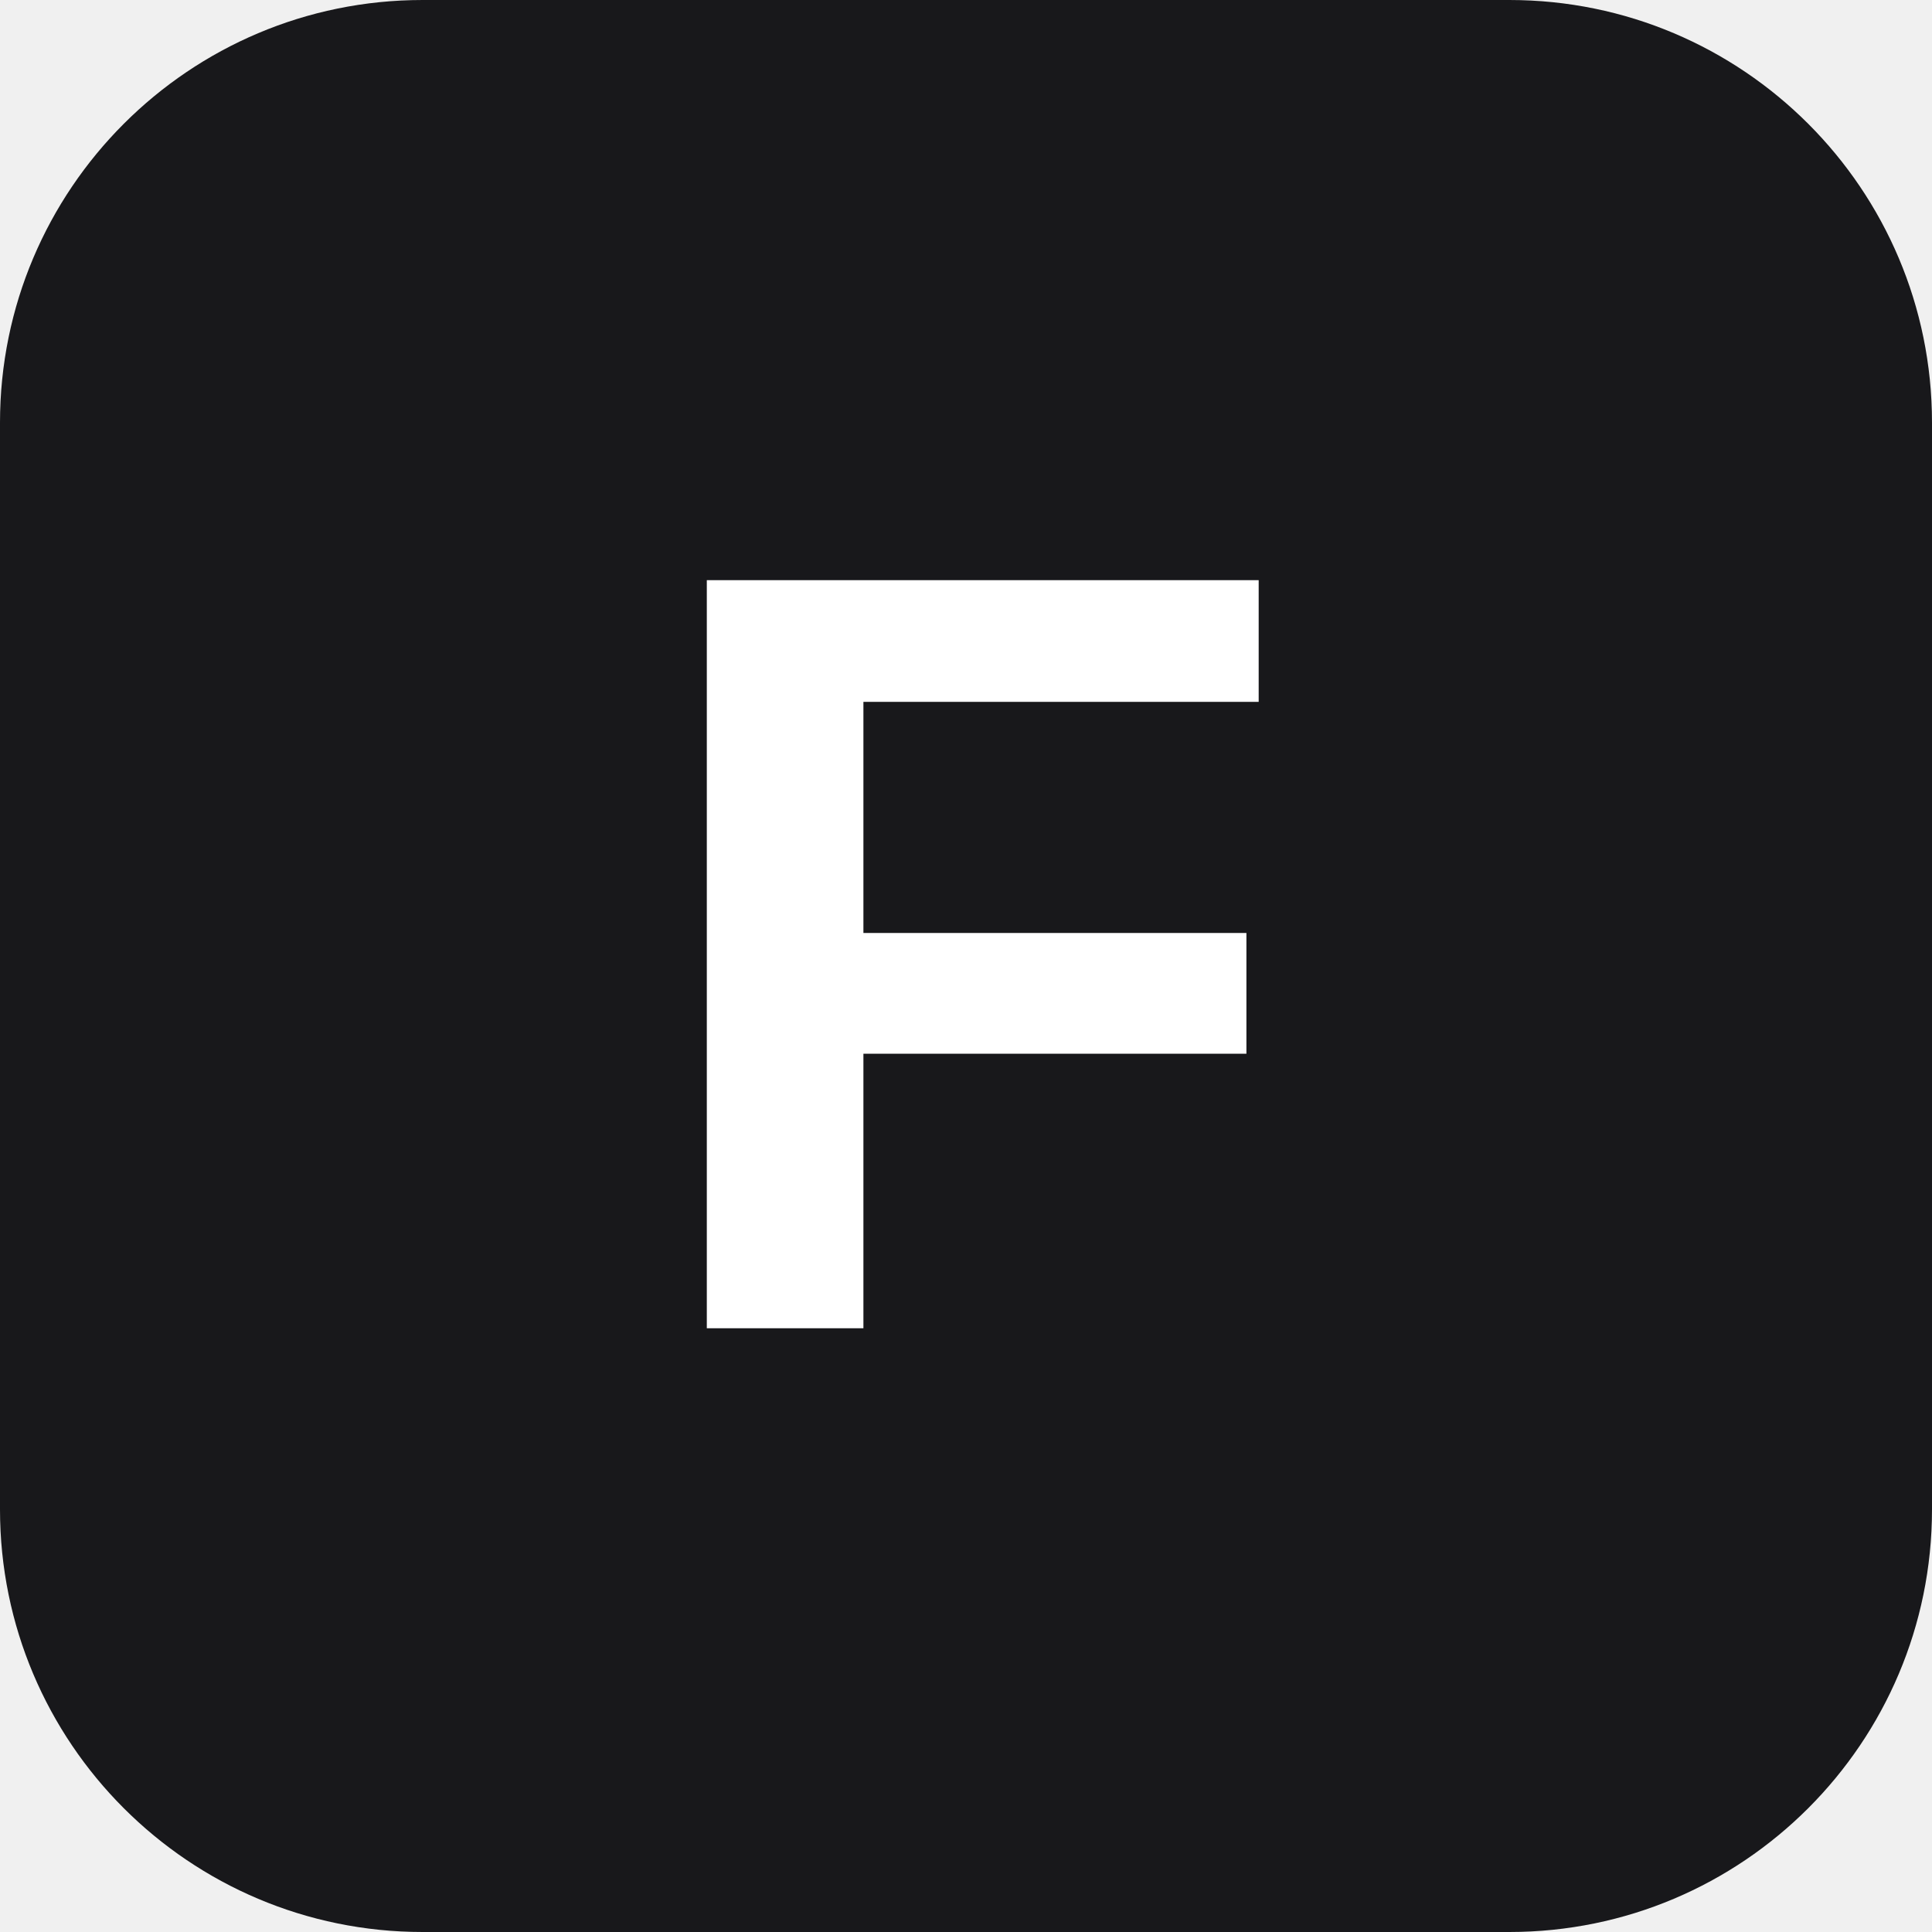
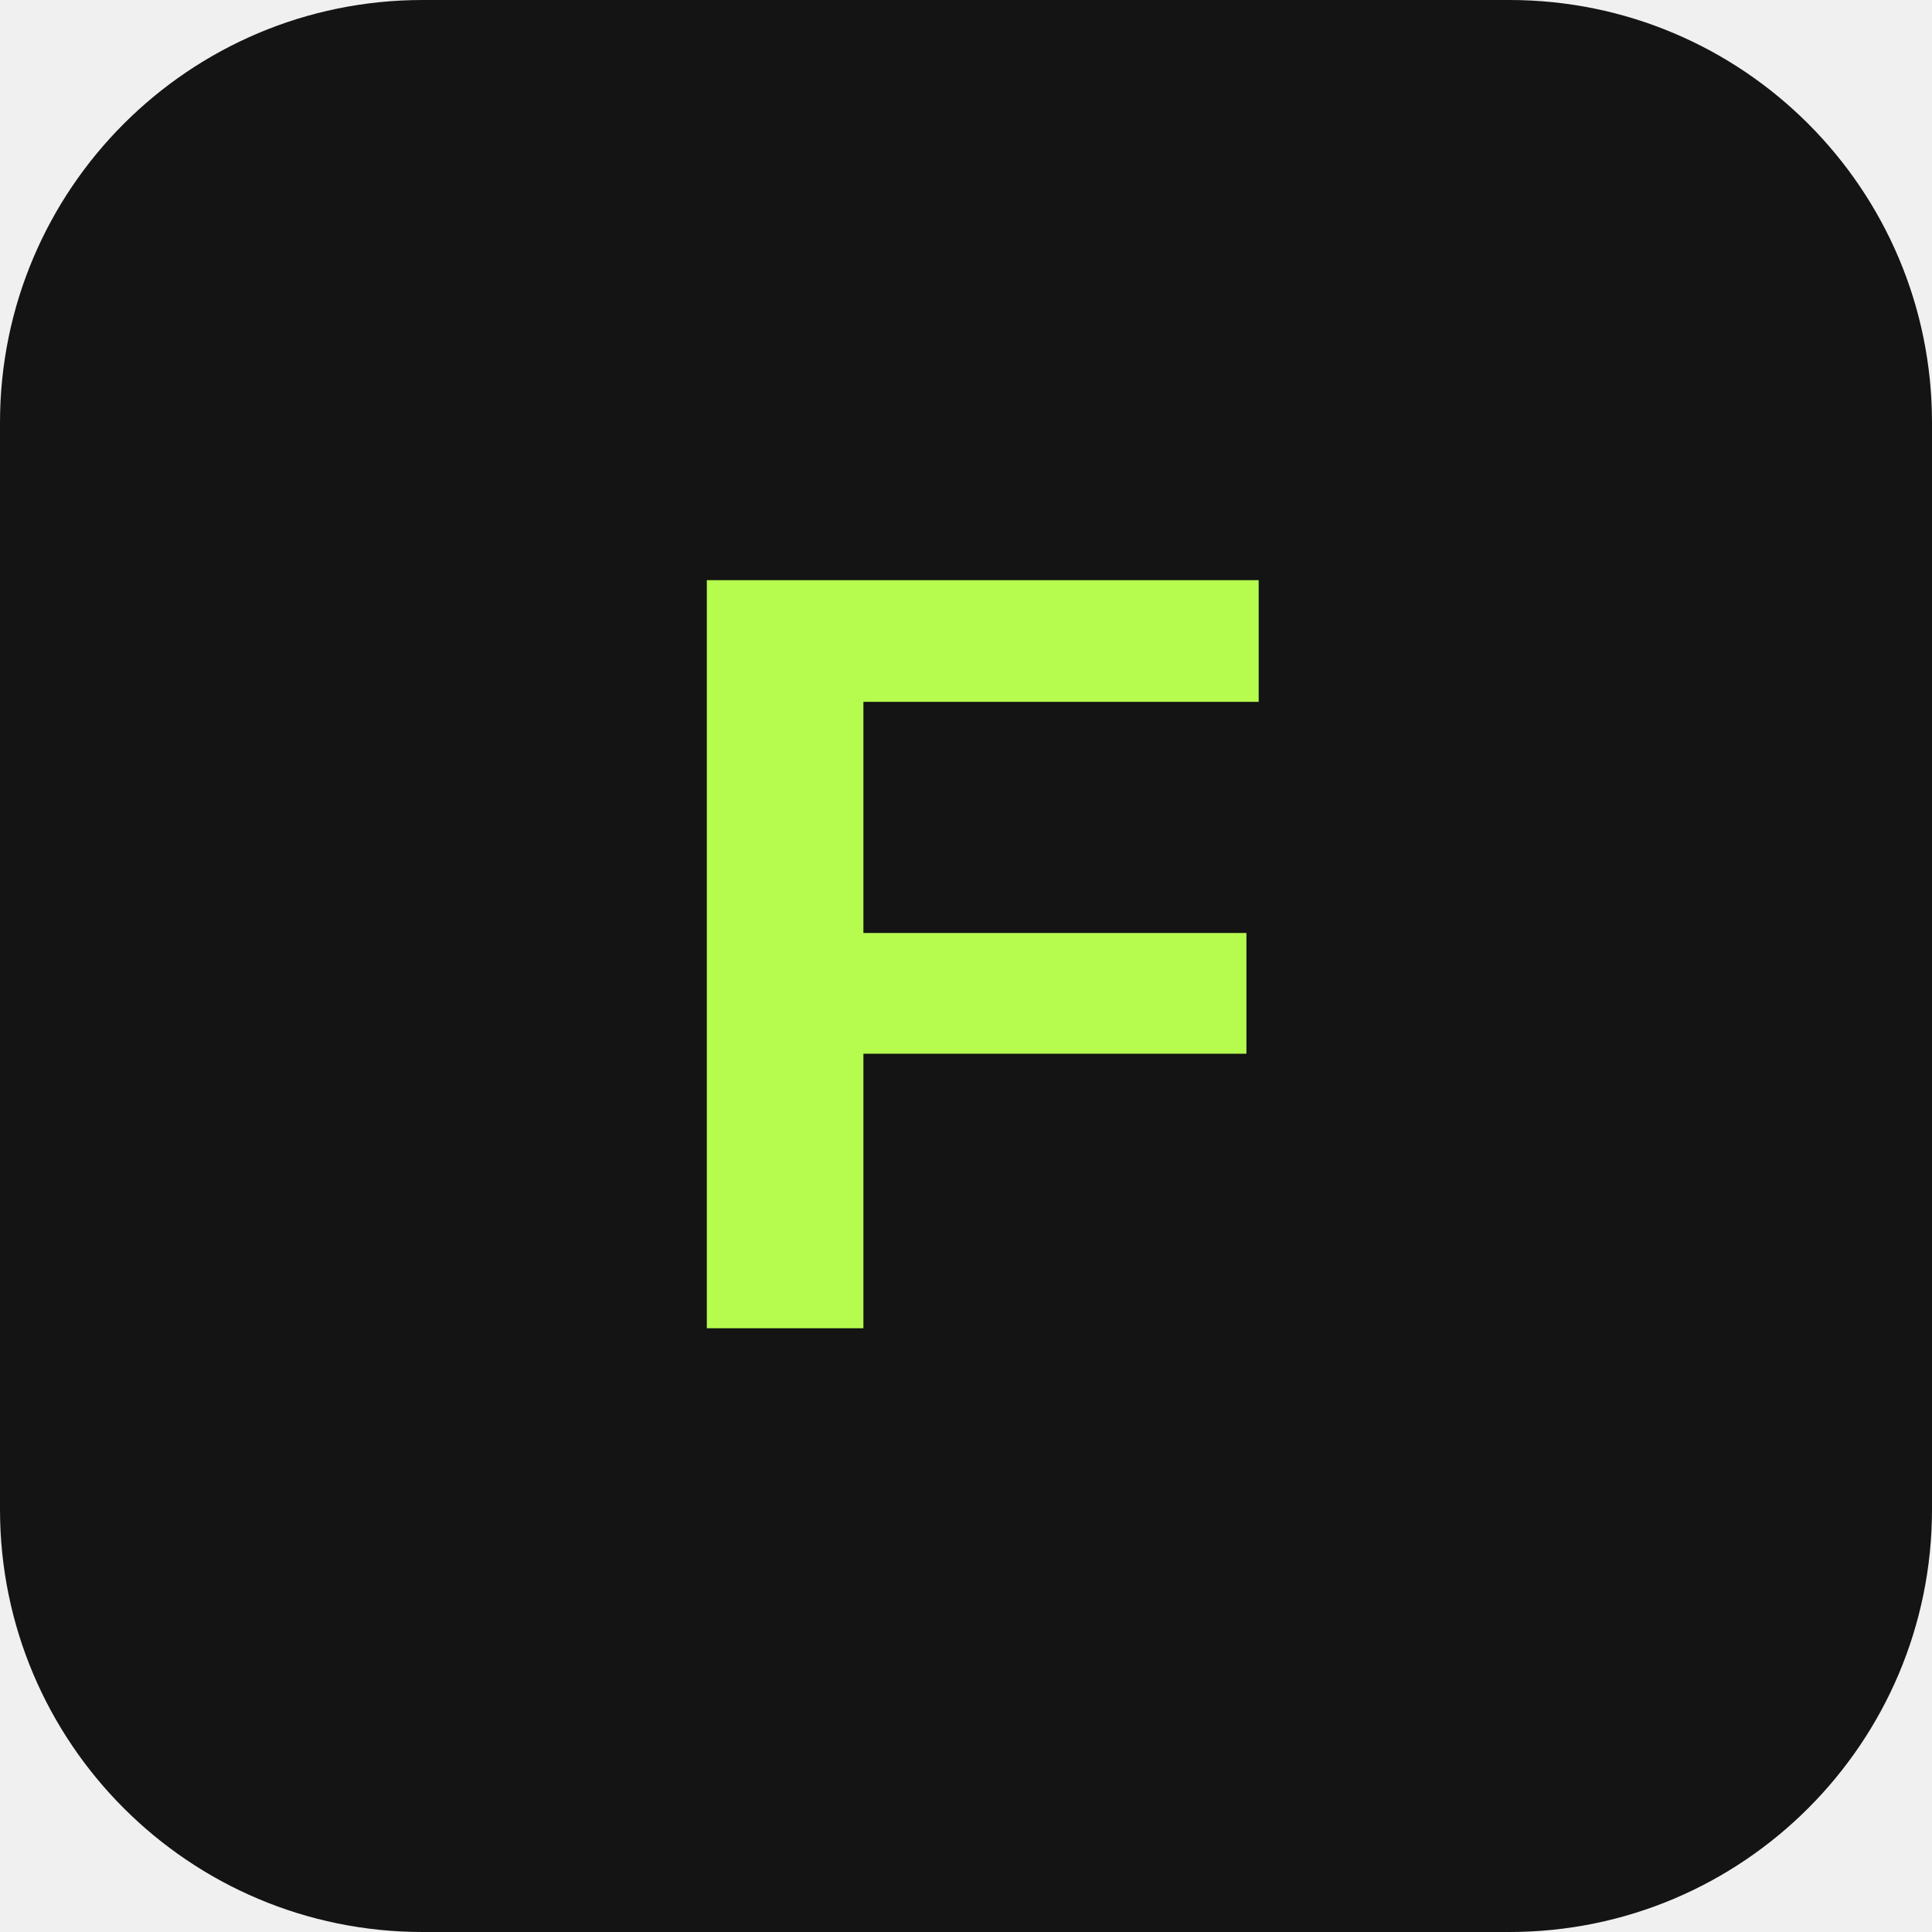
<svg xmlns="http://www.w3.org/2000/svg" viewBox="0 0 32 32">
-   <rect width="32" height="32" rx="7" fill="#18181b" />
-   <text x="16" y="22" font-family="Arial, sans-serif" font-size="18" font-weight="700" text-anchor="middle" fill="#ffffff">F</text>
+   <rect width="32" height="32" rx="7" fill="#131413" />
+   <text x="16" y="22" font-family="Arial, sans-serif" font-size="18" font-weight="700" text-anchor="middle" fill="#b5fc4f">F</text>
</svg>
